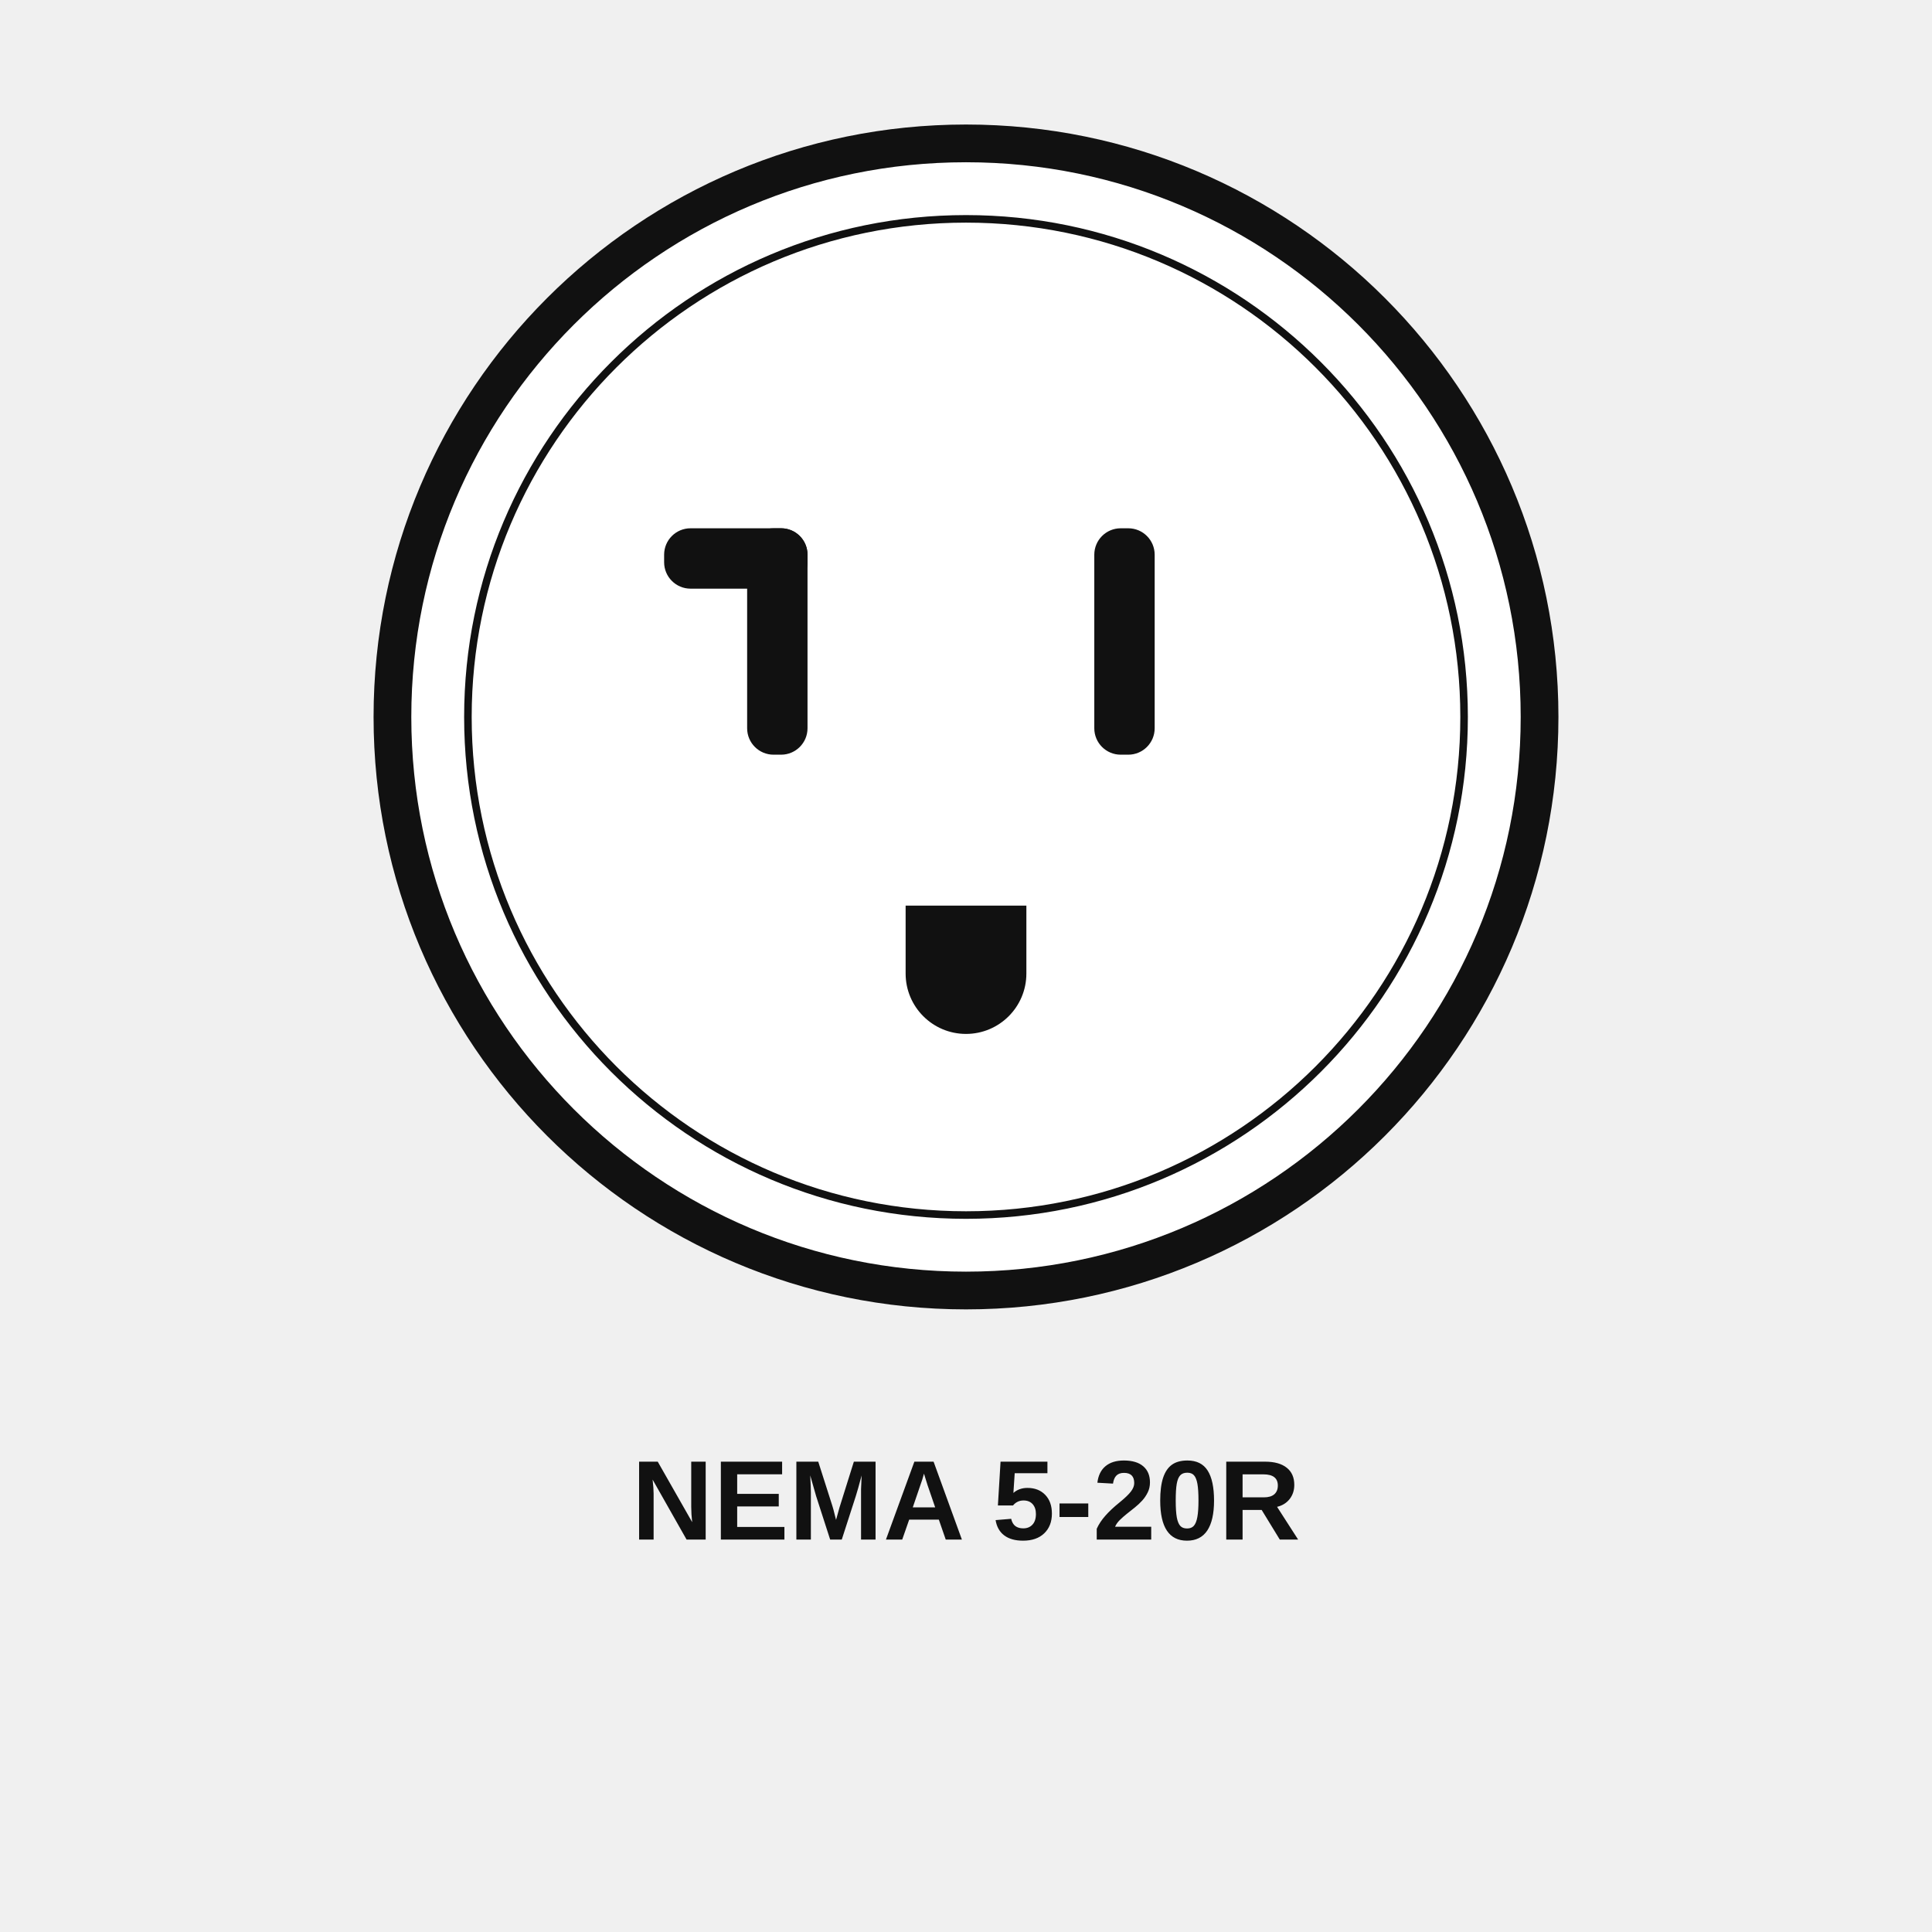
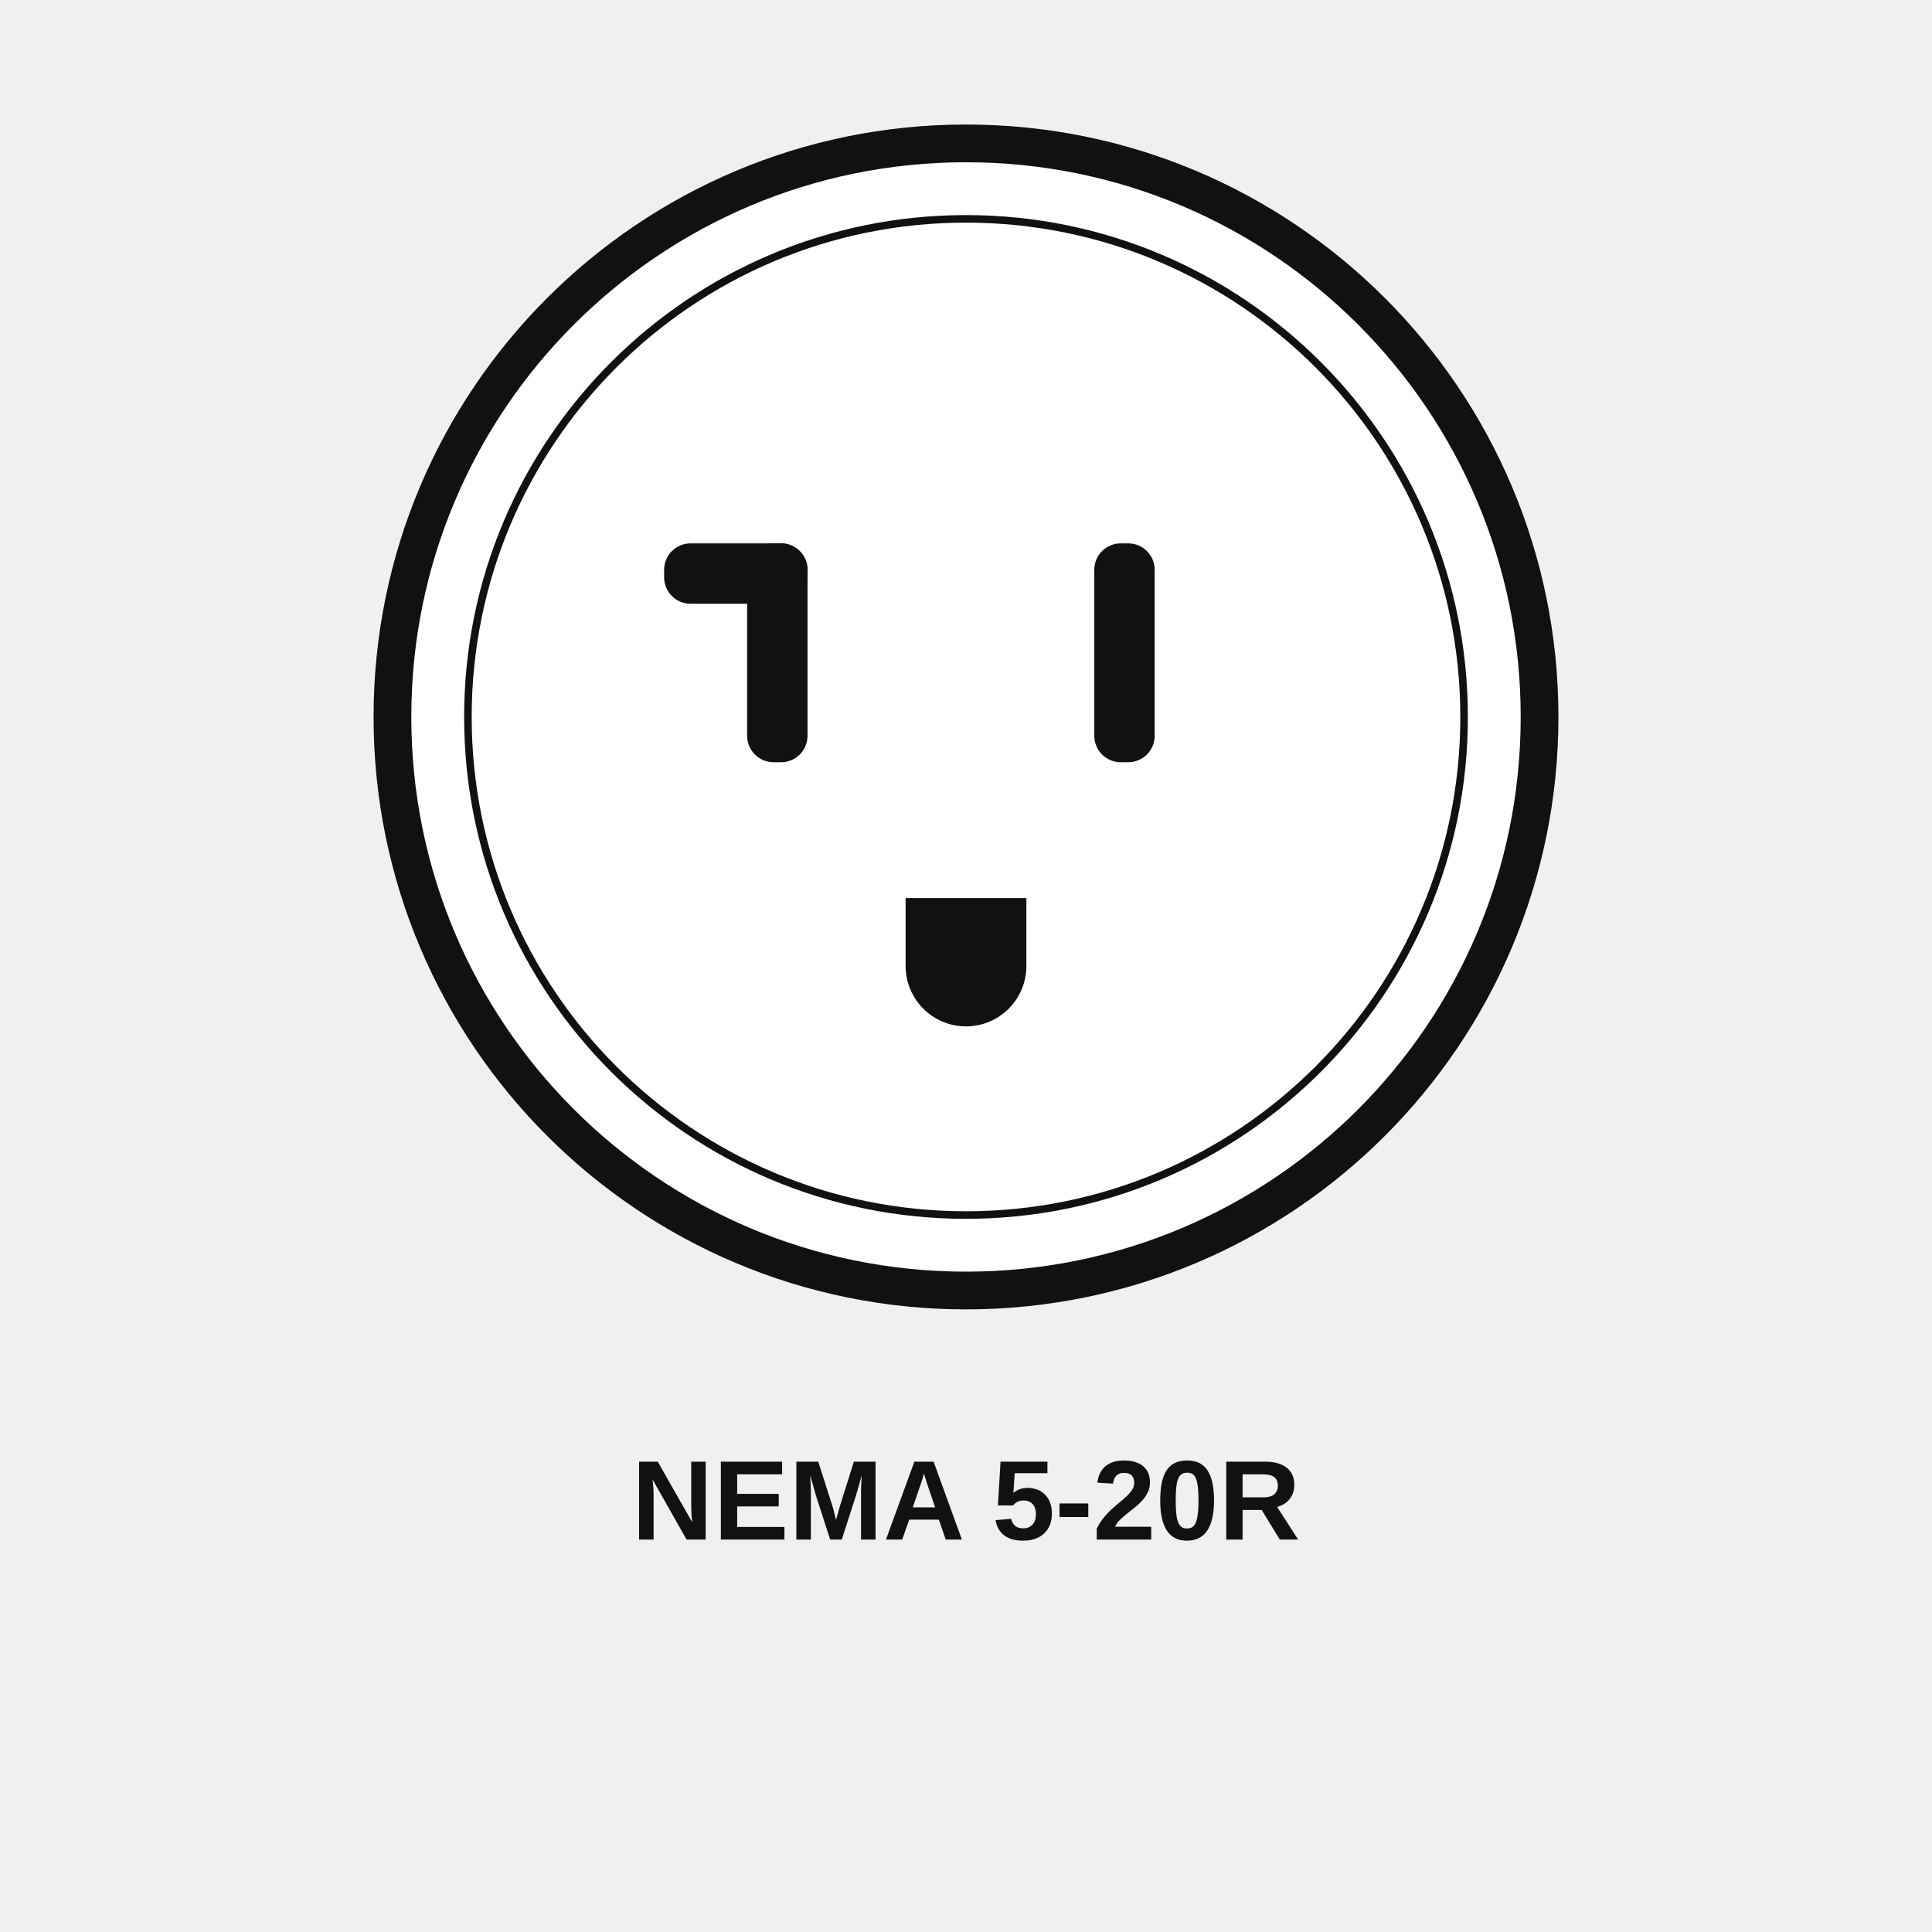
<svg xmlns="http://www.w3.org/2000/svg" width="512" height="512" viewBox="0 0 512 512" role="img" aria-label="NEMA 5-20R receptacle">
  <g>
    <circle cx="256" cy="190" r="152" fill="#fff" stroke="#111" stroke-width="10" />
    <circle cx="256" cy="190" r="132" fill="none" stroke="#111" stroke-width="2" />
-     <rect x="198.0" y="140.0" width="16.0" height="60.0" rx="7.0" fill="#111" />
-     <rect x="176.0" y="140.0" width="38.0" height="16.0" rx="7.0" fill="#111" />
-     <rect x="290.0" y="140.0" width="16.0" height="60.0" rx="7.0" fill="#111" />
-     <path d="M 240.0 240.0 V 258.0 A 16.0 16.0 0 0 0 272.0 258.0 V 240.0 Z" fill="#111" />
+     <rect x="198.0" y="144.0" width="16.0" height="58.0" rx="7.0" fill="#111" />
+     <rect x="176.0" y="144.0" width="38.0" height="16.0" rx="7.0" fill="#111" />
+     <rect x="290.0" y="144.0" width="16.0" height="58.0" rx="7.0" fill="#111" />
+     <path d="M 240.0 238.0 V 256.0 A 16.0 16.0 0 0 0 272.0 256.0 V 238.0 Z" fill="#111" />
  </g>
  <text x="256" y="408" text-anchor="middle" font-family="Arial, Helvetica, sans-serif" font-size="30" font-weight="700" fill="#111">NEMA 5-20R</text>
</svg>
